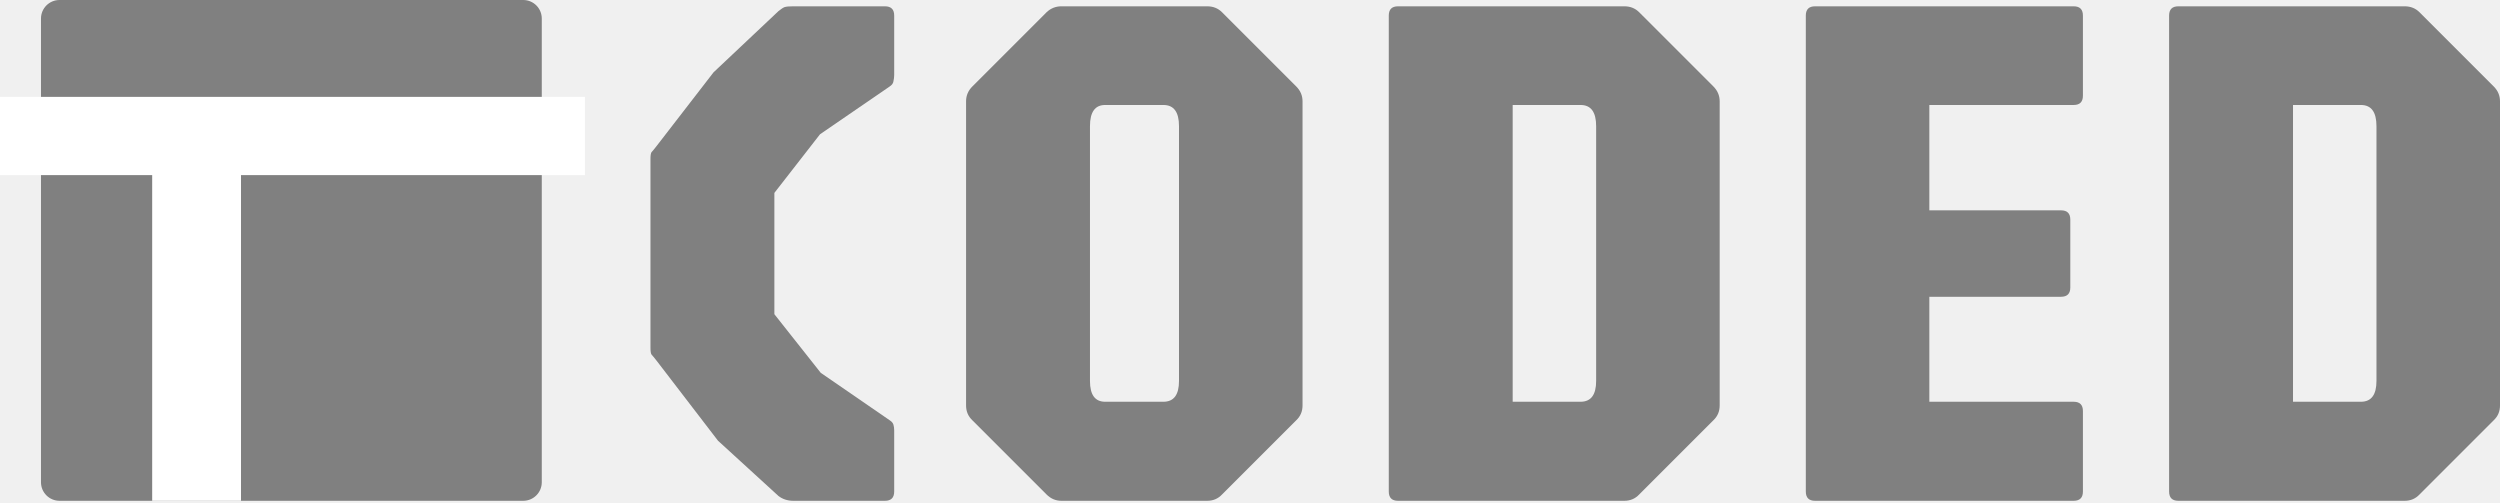
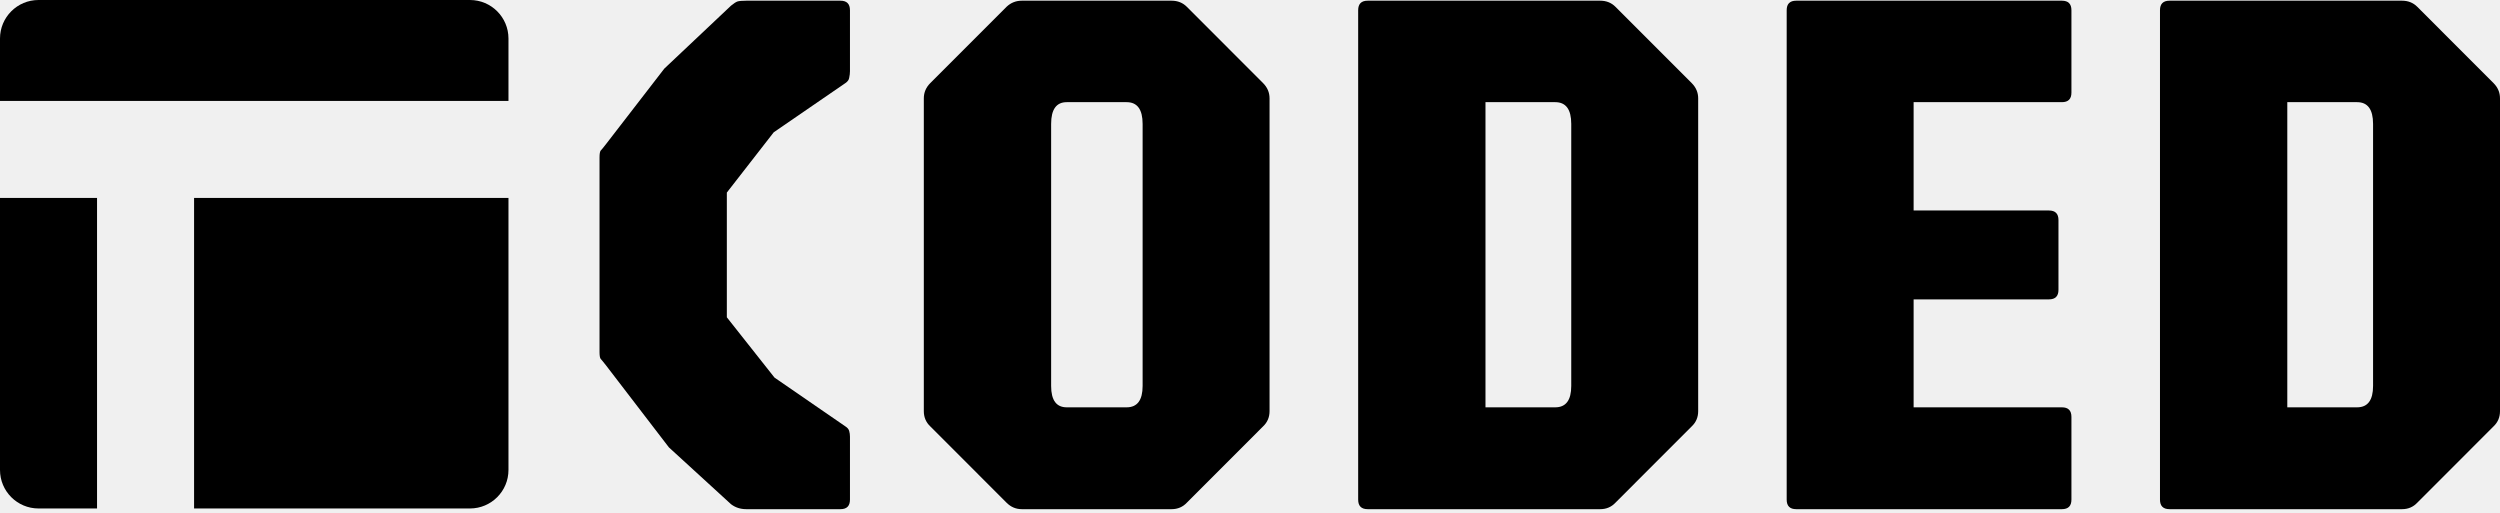
- <svg xmlns="http://www.w3.org/2000/svg" width="671" height="135" viewBox="0 0 671 135" fill="none">
-   <path d="M11 4.978C11 2.229 13.229 0 15.978 0H140.436C143.186 0 145.414 2.229 145.414 4.978V129.436C145.414 132.186 143.186 134.414 140.436 134.414H15.978C13.229 134.414 11 132.186 11 129.436V4.978Z" fill="#808080" />
-   <path d="M0 26H157V47H0V26Z" fill="white" />
-   <path d="M64.68 28.912L64.68 134.414L40.847 134.414L40.847 28.912L64.68 28.912Z" fill="white" />
-   <path d="M584.676 134.414C583.017 134.414 582.187 133.585 582.187 131.925V4.182C582.187 2.522 583.017 1.693 584.676 1.693H645.411C647.005 1.693 648.332 2.224 649.394 3.286L669.307 23.199C670.436 24.327 671 25.655 671 27.182V108.826C671 110.419 670.436 111.747 669.307 112.809L649.394 132.722C648.332 133.85 647.005 134.414 645.411 134.414H584.676ZM615.442 107.83H633.663C636.451 107.83 637.844 105.972 637.844 102.255V33.852C637.844 30.069 636.451 28.177 633.663 28.177H615.442V107.83Z" fill="#808080" />
-   <path d="M487.168 134.414C485.509 134.414 484.679 133.585 484.679 131.925V4.182C484.679 2.522 485.509 1.693 487.168 1.693H556.566C558.225 1.693 559.055 2.522 559.055 4.182V25.688C559.055 27.348 558.225 28.177 556.566 28.177H517.834V56.454H553.18C554.84 56.454 555.67 57.284 555.67 58.943V77.164C555.67 78.823 554.84 79.653 553.18 79.653H517.834V107.83H556.566C558.225 107.83 559.055 108.66 559.055 110.319V131.925C559.055 133.585 558.225 134.414 556.566 134.414H487.168Z" fill="#808080" />
-   <path d="M375.237 134.414C373.577 134.414 372.748 133.585 372.748 131.925V4.182C372.748 2.522 373.577 1.693 375.237 1.693H435.972C437.565 1.693 438.893 2.224 439.955 3.286L459.868 23.199C460.997 24.327 461.561 25.655 461.561 27.182V108.826C461.561 110.419 460.997 111.747 459.868 112.809L439.955 132.722C438.893 133.85 437.565 134.414 435.972 134.414H375.237ZM406.003 107.83H424.223C427.011 107.83 428.405 105.972 428.405 102.255V33.852C428.405 30.069 427.011 28.177 424.223 28.177H406.003V107.83Z" fill="#808080" />
-   <path d="M284.882 134.414C283.355 134.414 282.028 133.85 280.899 132.722L260.986 112.809C259.858 111.747 259.293 110.419 259.293 108.826V27.182C259.293 25.655 259.858 24.327 260.986 23.199L280.899 3.286C282.028 2.224 283.355 1.693 284.882 1.693H324.012C325.605 1.693 326.932 2.224 327.994 3.286L347.907 23.199C349.036 24.327 349.6 25.655 349.6 27.182V108.826C349.6 110.419 349.036 111.747 347.907 112.809L327.994 132.722C326.932 133.85 325.605 134.414 324.012 134.414H284.882ZM296.631 107.83H312.263C315.051 107.83 316.444 105.972 316.444 102.255V33.852C316.444 30.069 315.051 28.177 312.263 28.177H296.631C293.909 28.177 292.549 30.069 292.549 33.852V102.255C292.549 105.972 293.909 107.83 296.631 107.83Z" fill="#808080" />
-   <path d="M212.92 134.414C211.394 134.414 210.066 133.983 208.938 133.12L192.708 118.285L176.28 96.878C175.55 95.949 175.085 95.385 174.886 95.185C174.687 94.92 174.587 94.323 174.587 93.393V42.614C174.587 41.685 174.687 41.088 174.886 40.822C175.152 40.557 175.616 39.992 176.28 39.13L191.514 19.415L208.938 2.987C209.668 2.39 210.232 2.025 210.63 1.892C211.095 1.759 211.858 1.693 212.92 1.693H237.513C239.173 1.693 240.002 2.522 240.002 4.182V20.112C240.002 20.643 239.936 21.208 239.803 21.805C239.737 22.336 239.405 22.801 238.808 23.199L220.089 36.043L207.843 51.775V84.333L220.288 100.064L238.808 112.809C239.339 113.14 239.671 113.539 239.803 114.003C239.936 114.468 240.002 114.966 240.002 115.497V131.925C240.002 133.585 239.173 134.414 237.513 134.414H212.92Z" fill="#808080" />
+ <svg xmlns="http://www.w3.org/2000/svg" width="649" height="133" viewBox="0 0 649 133" fill="none">
+   <path d="M563.206 132.181C561.557 132.181 560.732 131.356 560.732 129.706V2.657C560.732 1.006 561.557 0.181 563.206 0.181H623.569C625.152 0.181 626.471 0.709 627.527 1.766L647.318 21.57C648.439 22.693 649 24.013 649 25.532V106.732C649 108.316 648.439 109.637 647.318 110.693L627.527 130.498C626.471 131.62 625.152 132.181 623.569 132.181H563.206ZM593.783 105.742H611.892C614.663 105.742 616.048 103.893 616.048 100.196V32.166C616.048 28.403 614.663 26.522 611.892 26.522H593.783V105.742Z" fill="black" />
+   <path d="M466.297 132.181C464.648 132.181 463.823 131.356 463.823 129.706V2.657C463.823 1.006 464.648 0.181 466.297 0.181H535.269C536.918 0.181 537.743 1.006 537.743 2.657V24.046C537.743 25.697 536.918 26.522 535.269 26.522H496.775V54.645H531.904C533.553 54.645 534.378 55.47 534.378 57.12V75.242C534.378 76.892 533.553 77.718 531.904 77.718H496.775V105.742H535.269C536.918 105.742 537.743 106.567 537.743 108.217V129.706C537.743 131.356 536.918 132.181 535.269 132.181H466.297Z" fill="black" />
+   <path d="M355.054 132.181C353.405 132.181 352.58 131.356 352.58 129.706V2.657C352.58 1.006 353.405 0.181 355.054 0.181H415.416C416.999 0.181 418.319 0.709 419.374 1.766L439.165 21.57C440.287 22.693 440.847 24.013 440.847 25.532V106.732C440.847 108.316 440.287 109.637 439.165 110.693L419.374 130.498C418.319 131.62 416.999 132.181 415.416 132.181H355.054ZM385.631 105.742H403.739C406.51 105.742 407.896 103.893 407.896 100.196V32.166C407.896 28.403 406.51 26.522 403.739 26.522H385.631V105.742Z" fill="black" />
+   <path d="M265.254 132.181C263.737 132.181 262.417 131.62 261.296 130.498L241.505 110.693C240.383 109.637 239.823 108.316 239.823 106.732V25.532C239.823 24.013 240.383 22.693 241.505 21.57L261.296 1.766C262.417 0.709 263.737 0.181 265.254 0.181H304.143C305.726 0.181 307.046 0.709 308.101 1.766L327.892 21.57C329.014 22.693 329.575 24.013 329.575 25.532V106.732C329.575 108.316 329.014 109.637 327.892 110.693L308.101 130.498C307.046 131.62 305.726 132.181 304.143 132.181H265.254ZM276.931 105.742H292.467C295.237 105.742 296.623 103.893 296.623 100.196V32.166C296.623 28.403 295.237 26.522 292.467 26.522H276.931C274.226 26.522 272.874 28.403 272.874 32.166V100.196C272.874 103.893 274.226 105.742 276.931 105.742Z" fill="black" />
+   <path d="M193.735 132.181C192.217 132.181 190.898 131.752 189.776 130.894L173.647 116.139L157.319 94.849C156.594 93.925 156.132 93.363 155.934 93.165C155.736 92.901 155.637 92.307 155.637 91.383V40.88C155.637 39.956 155.736 39.362 155.934 39.098C156.198 38.834 156.66 38.273 157.319 37.414L172.459 17.808L189.776 1.468C190.502 0.874 191.063 0.511 191.459 0.379C191.92 0.247 192.679 0.181 193.735 0.181H218.176C219.826 0.181 220.65 1.006 220.65 2.657V18.501C220.65 19.029 220.584 19.59 220.452 20.184C220.386 20.712 220.056 21.174 219.463 21.57L200.859 34.345L188.688 49.991V82.372L201.057 98.018L219.463 110.693C219.991 111.023 220.32 111.419 220.452 111.881C220.584 112.343 220.65 112.838 220.65 113.366V129.706C220.65 131.356 219.826 132.181 218.176 132.181H193.735Z" fill="black" />
+   <path fill-rule="evenodd" clip-rule="evenodd" d="M0 10C0 4.477 4.477 0 10 0H122C127.523 0 132 4.477 132 10V26.198H50.382H25.191H0V10ZM25.191 51.389H0V122C0 127.523 4.477 132 10 132H25.191L25.191 51.389ZM50.382 132H122C127.523 132 132 127.523 132 122V51.389H50.382L50.382 132Z" fill="black" />
</svg>
